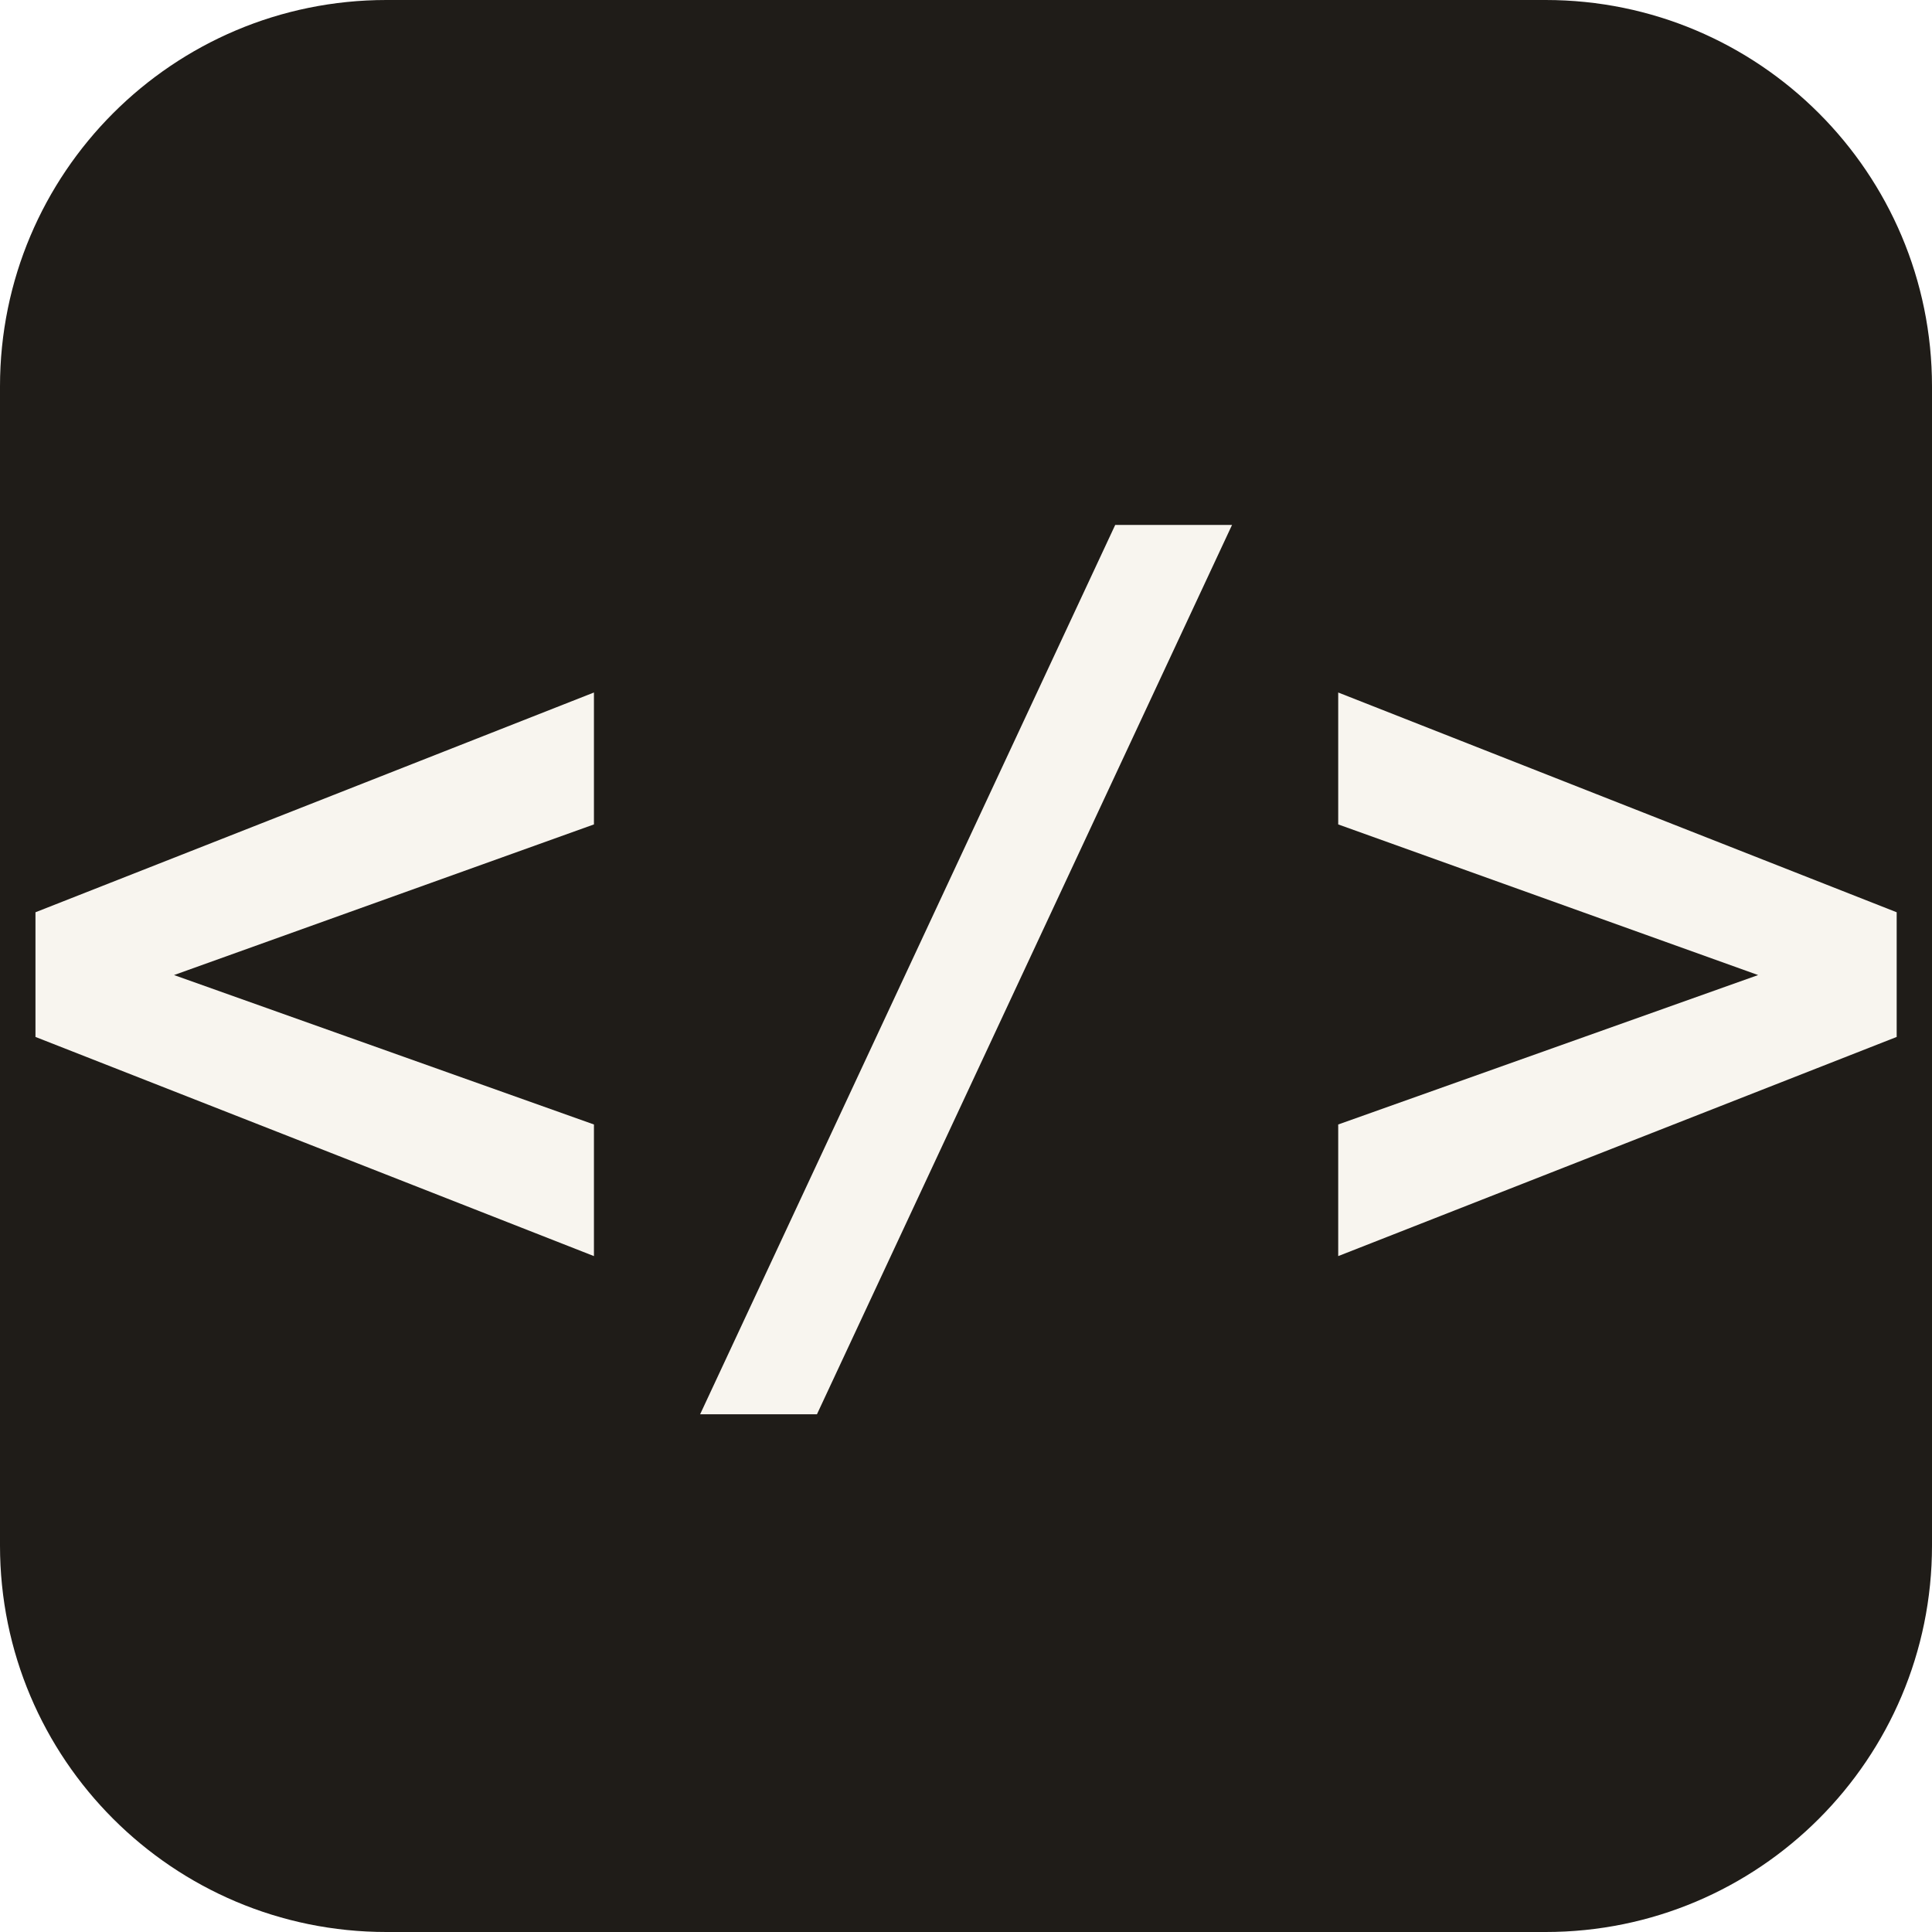
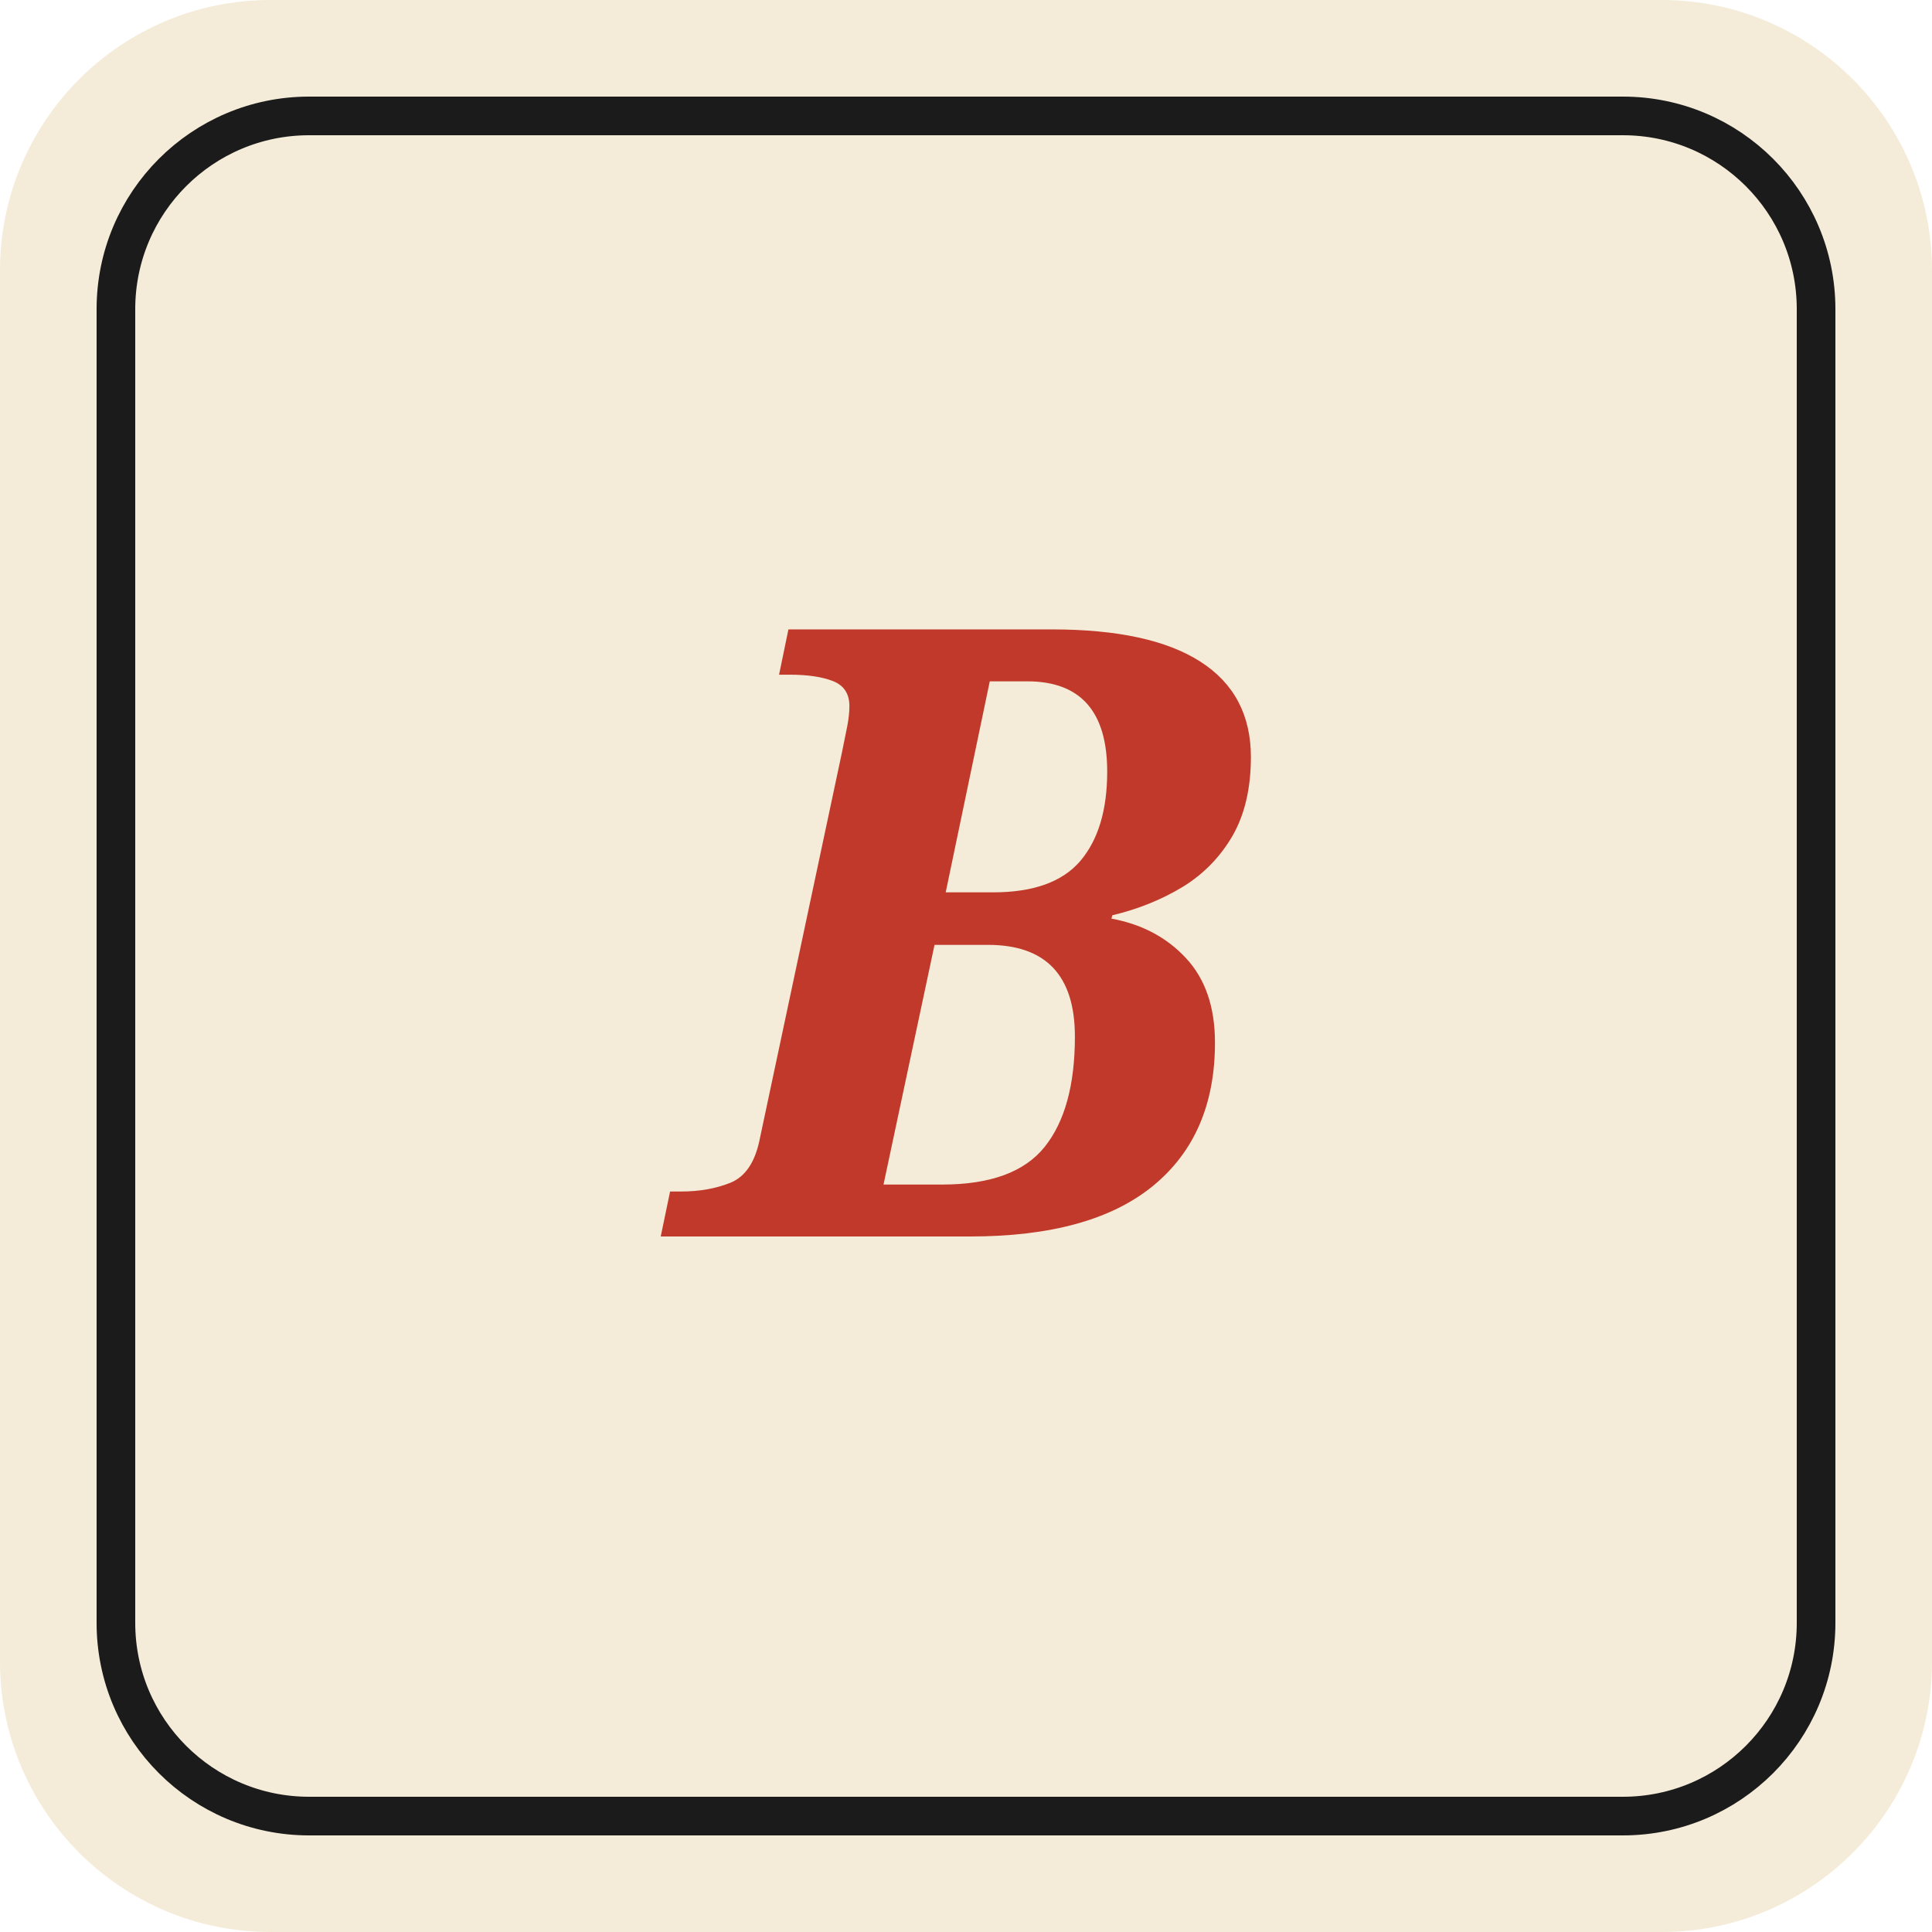
<svg xmlns="http://www.w3.org/2000/svg" viewBox="0 0 100 100">
-   <rect width="100" height="100" rx="20" fill="#1f1c18" />
-   <text x="50" y="68" font-size="56" text-anchor="middle" fill="#f8f5ef" font-family="monospace" font-weight="bold">&lt;/&gt;</text>
+   <rect width="100" height="100" rx="14" fill="#f4ecd8" />
+   <rect x="6" y="6" width="88" height="88" rx="10" fill="none" stroke="#1b1b1b" stroke-width="2" />
+   <text x="50" y="64" font-size="44" text-anchor="middle" fill="#c0392b" font-family="Georgia, serif" font-style="italic" font-weight="700">B</text>
</svg>
